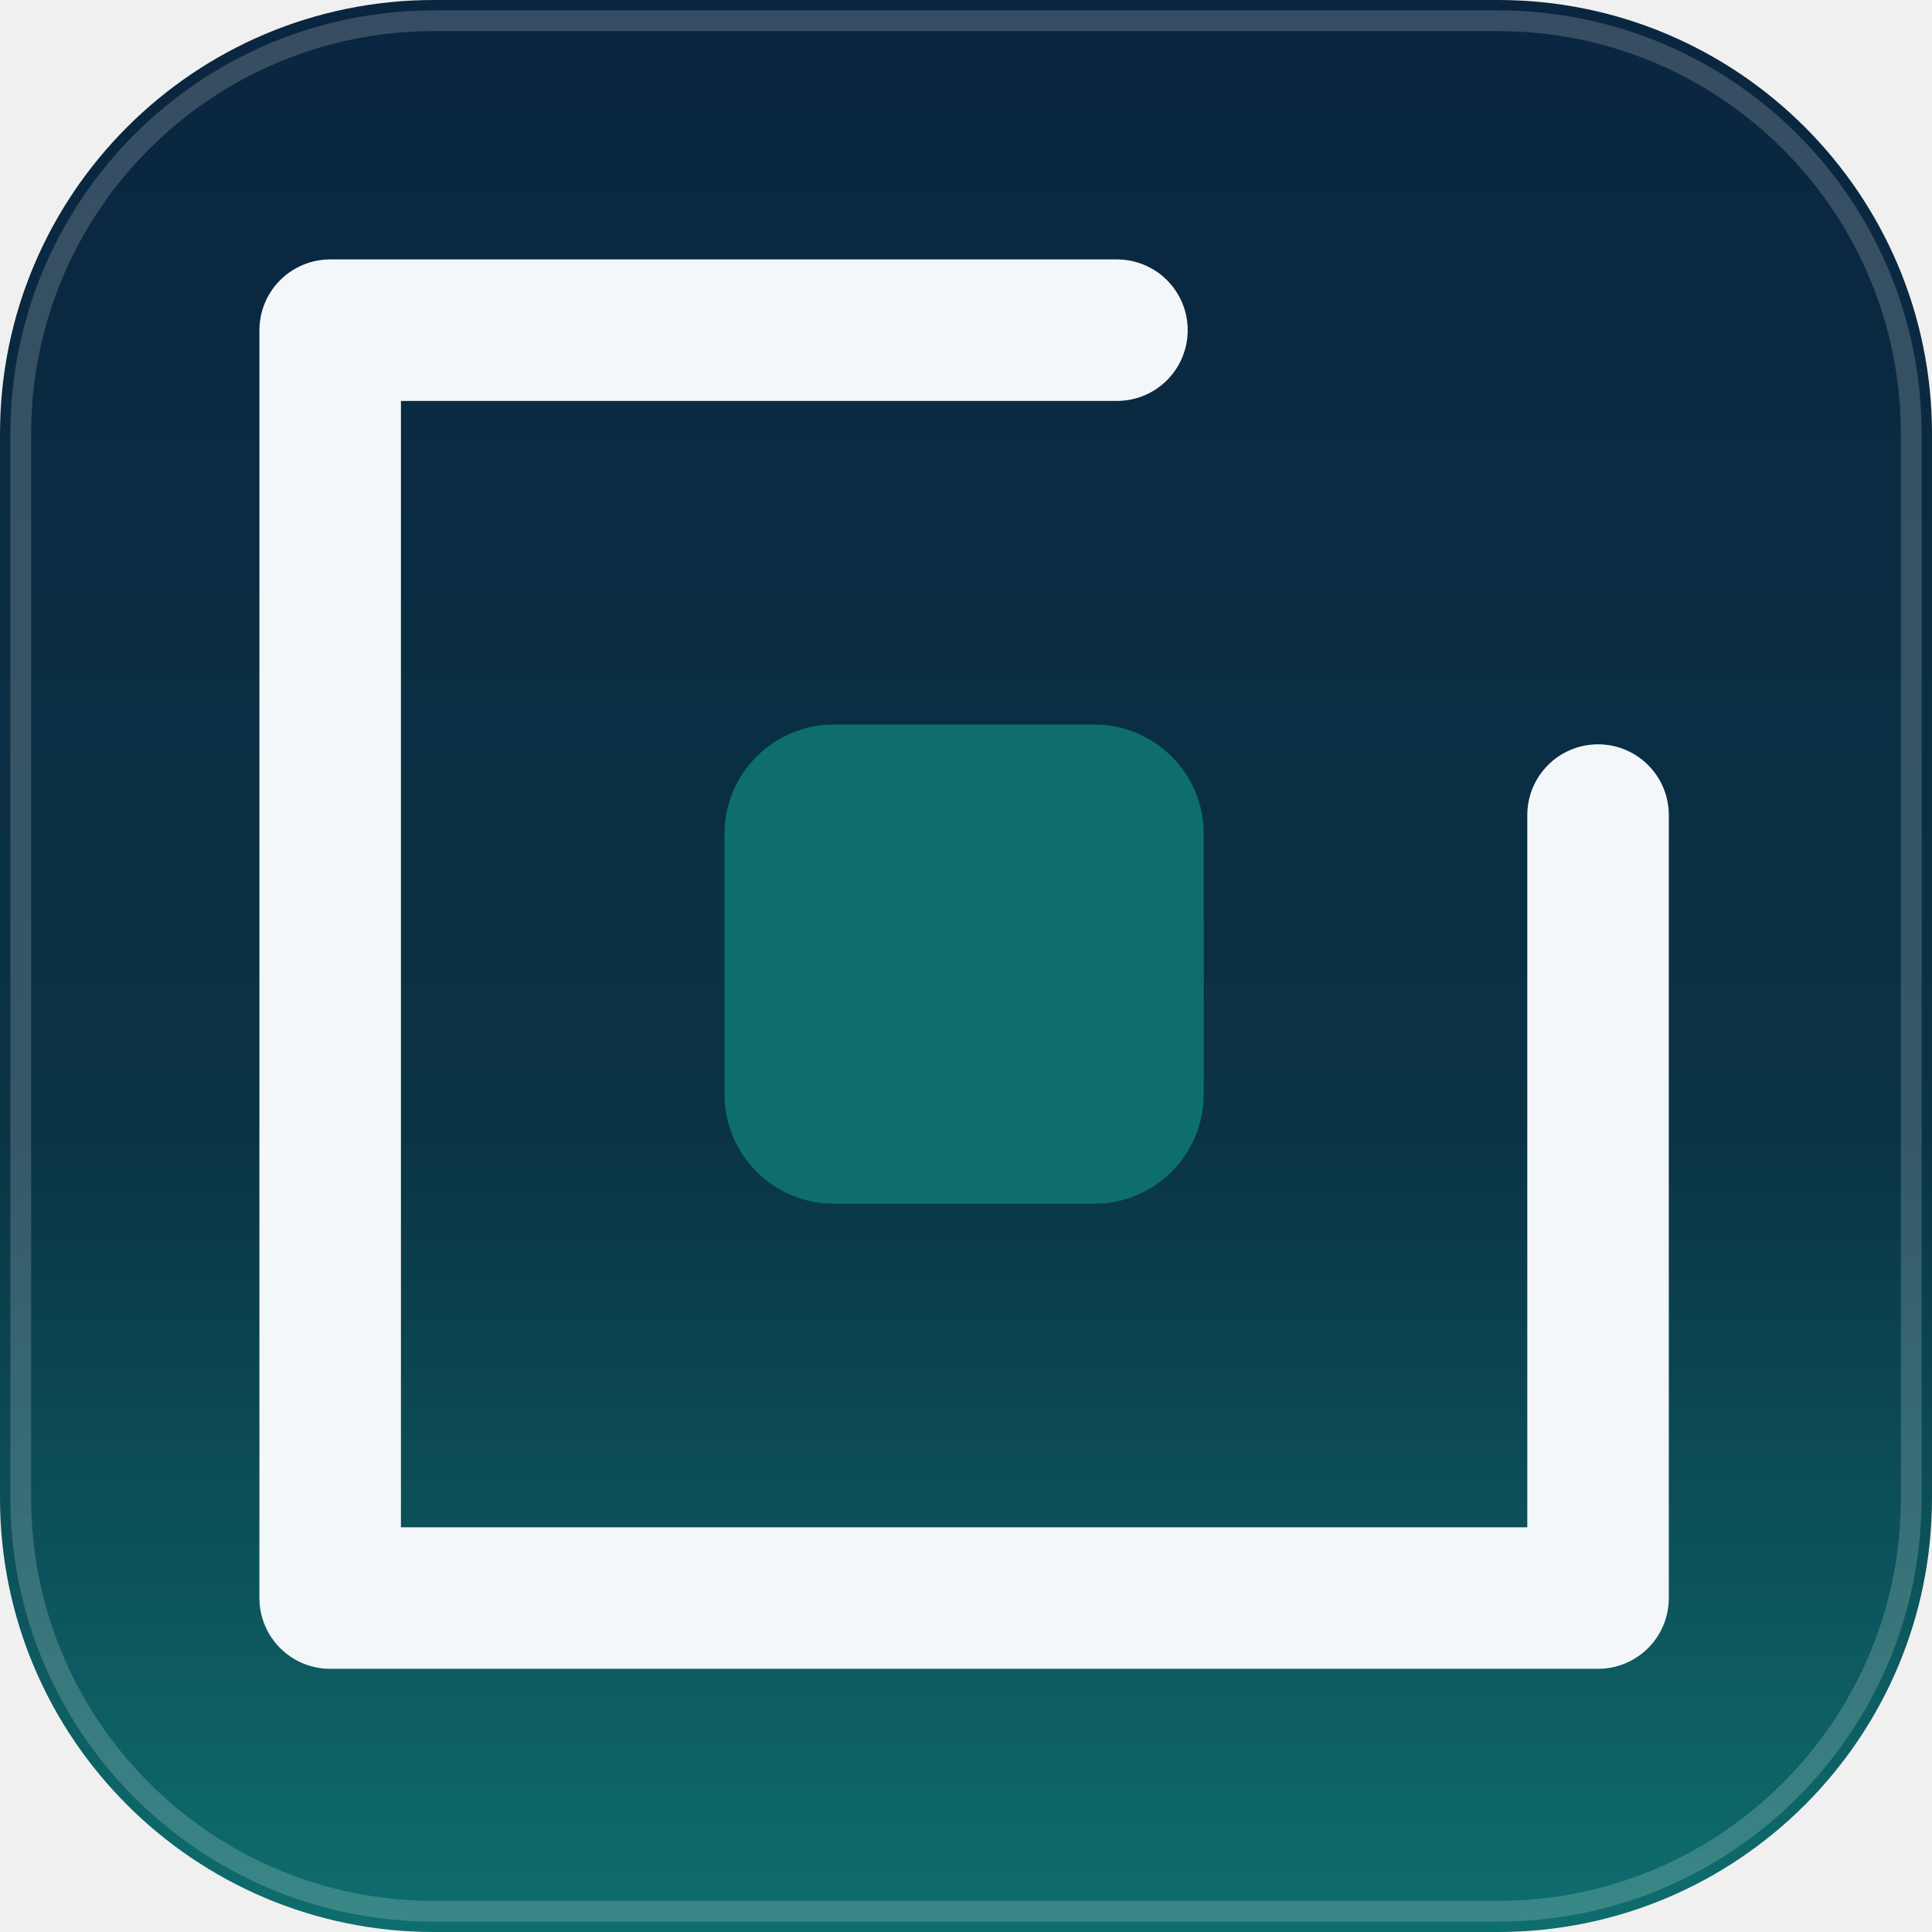
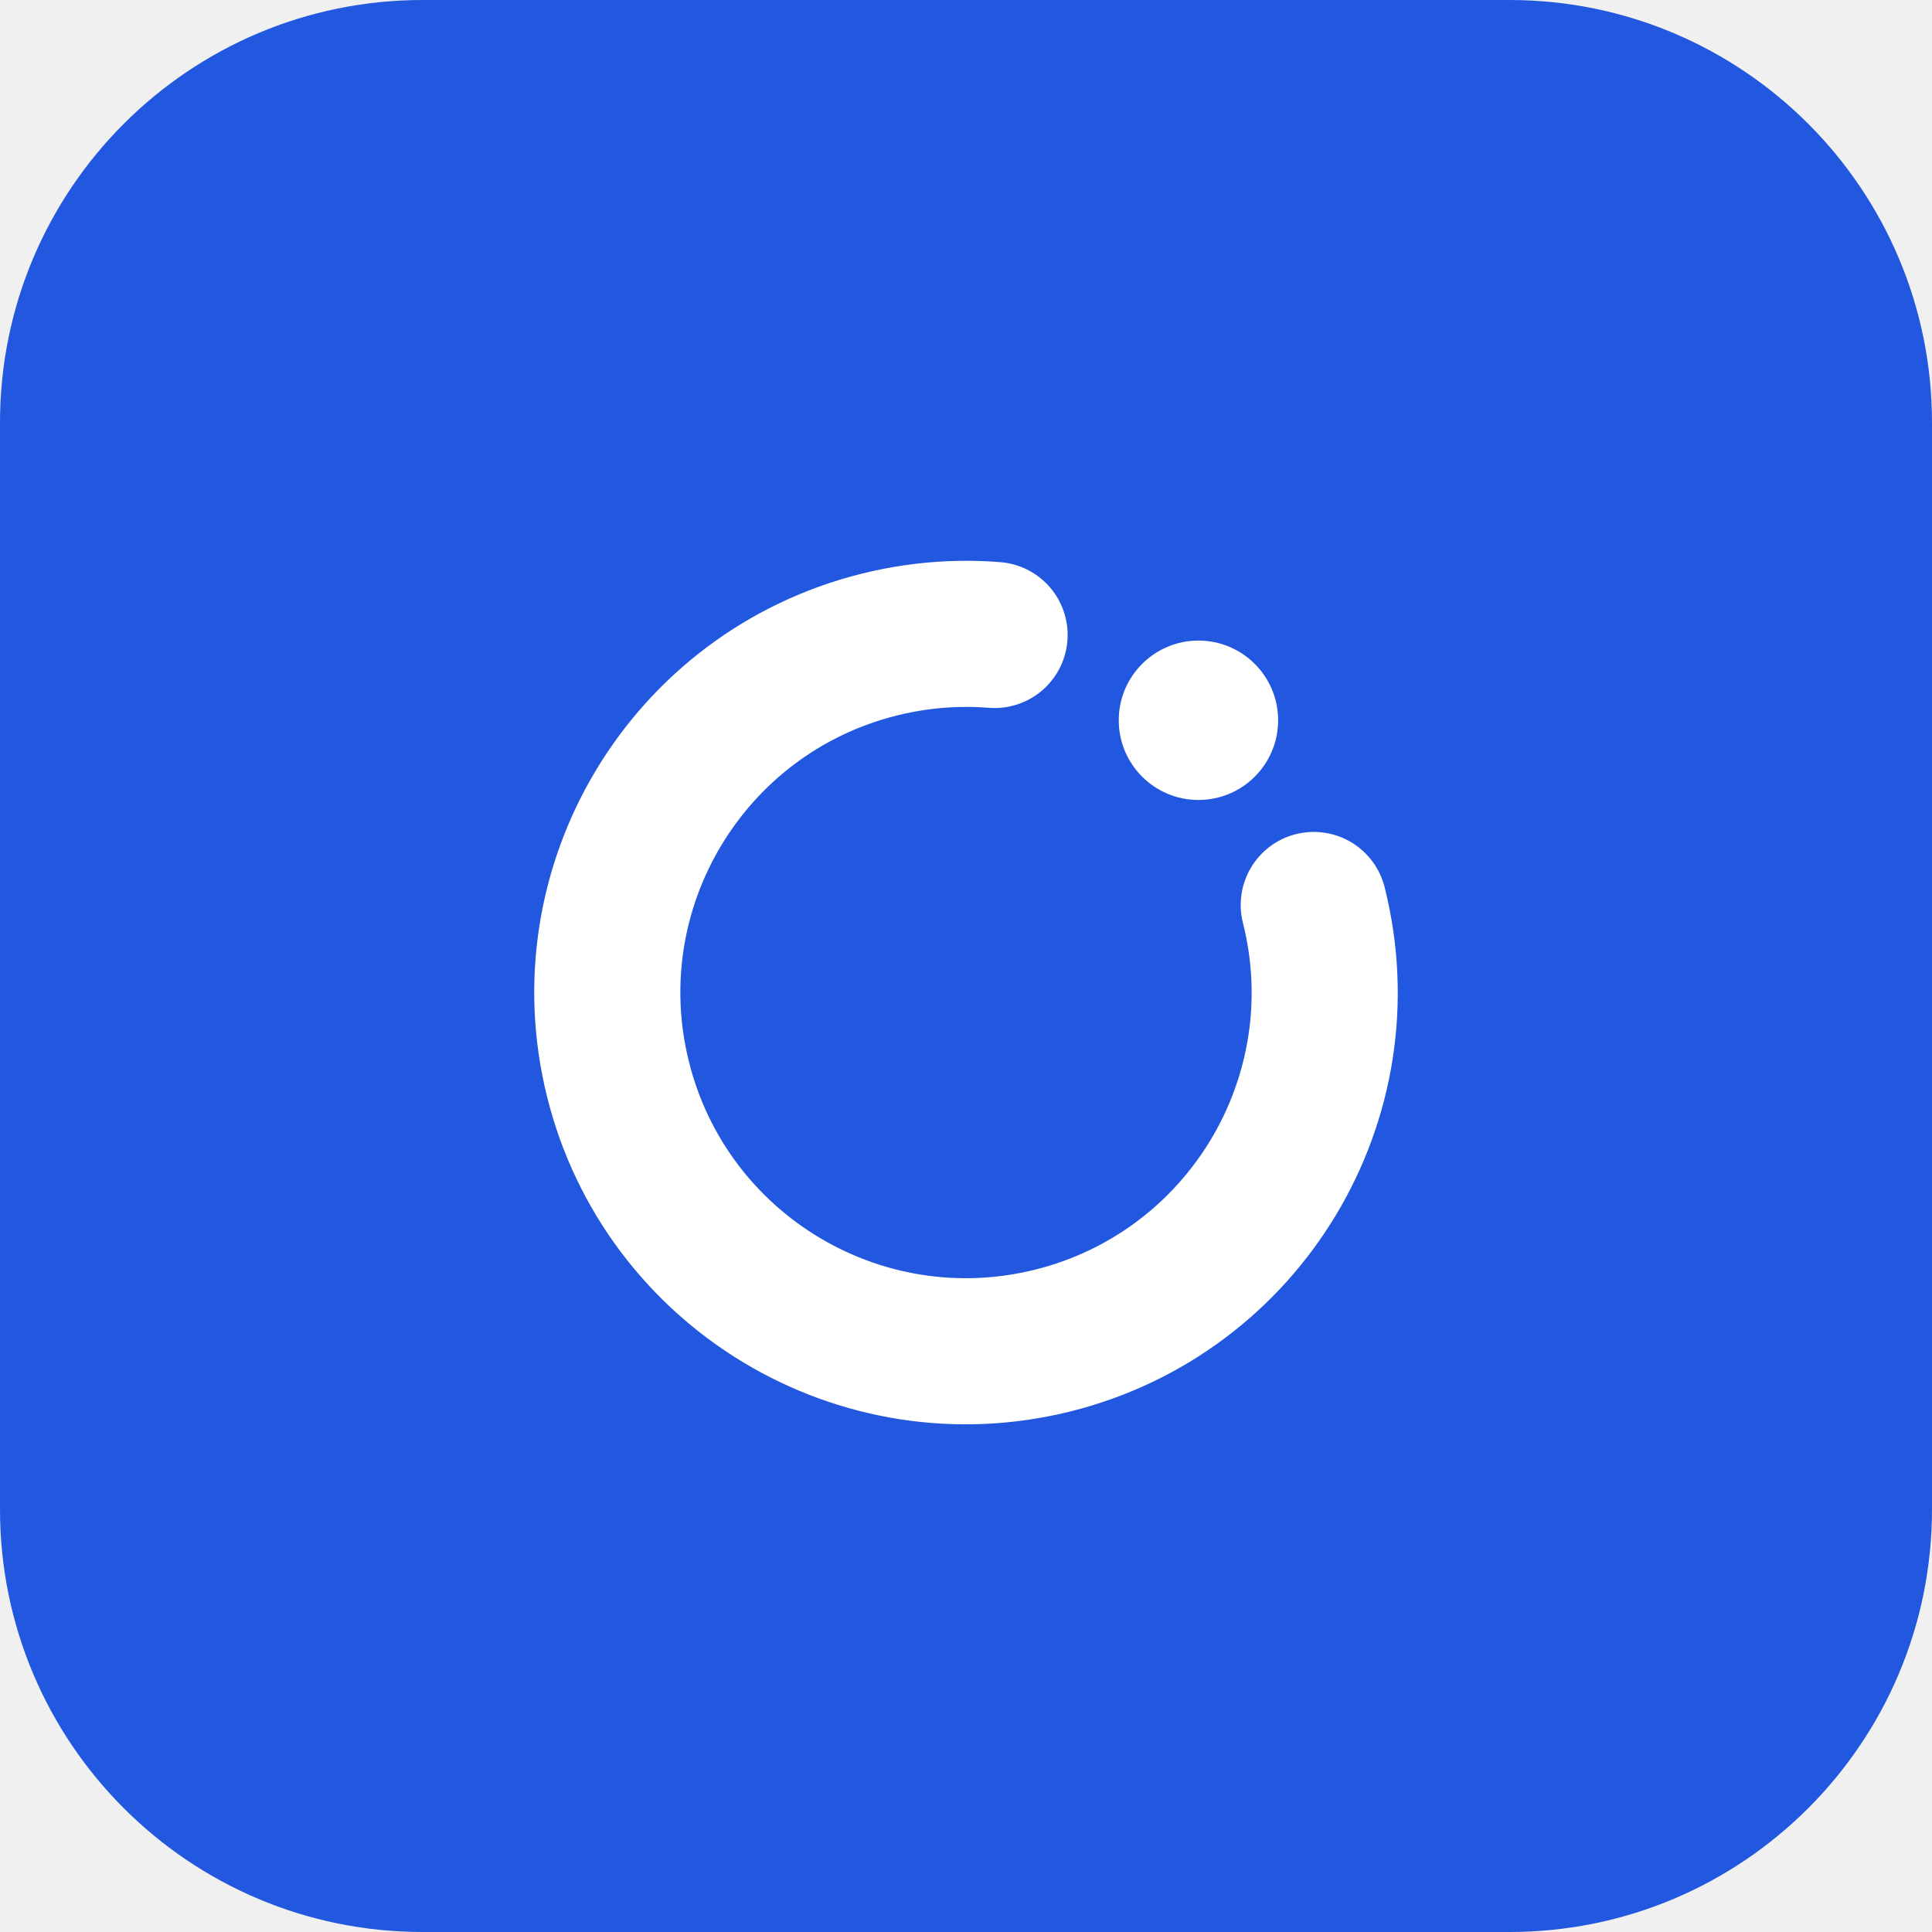
<svg xmlns="http://www.w3.org/2000/svg" width="1024" height="1024" viewBox="0 0 1024 1024">
-   <defs>
-     <linearGradient id="bg" x1="0" y1="0" x2="0" y2="1">
-       <stop offset="0" stop-color="#0A2540" />
-       <stop offset="0.58" stop-color="#0A3344" />
-       <stop offset="1" stop-color="#0E6E6E" />
-     </linearGradient>
-   </defs>
-   <rect x="0" y="0" width="1024" height="1024" rx="230" ry="230" fill="url(#bg)" />
-   <rect x="11" y="11" width="1002" height="1002" rx="219" ry="219" fill="none" stroke="#ffffff" stroke-opacity="0.18" stroke-width="11" />
-   <path d="M592 175 H175 V847 H847 V432" fill="none" stroke="#F4F7FA" stroke-width="75" stroke-linecap="round" stroke-linejoin="round" />
-   <rect x="384" y="384" width="254" height="254" rx="58" fill="#0E6E6E" />
+   <rect x="0" y="0" width="1024" height="1024" rx="224" ry="224" fill="#2257E0" />
+   <g transform="translate(174.08 174.08) scale(7.04)">
+     <circle cx="48" cy="50" r="27" fill="none" stroke="#FFFFFF" stroke-width="11" stroke-linecap="round" stroke-dasharray="136 33.6" transform="rotate(-14 48 50)" />
+     <circle cx="65.5" cy="29.5" r="6" fill="#FFFFFF" />
+   </g>
</svg>
